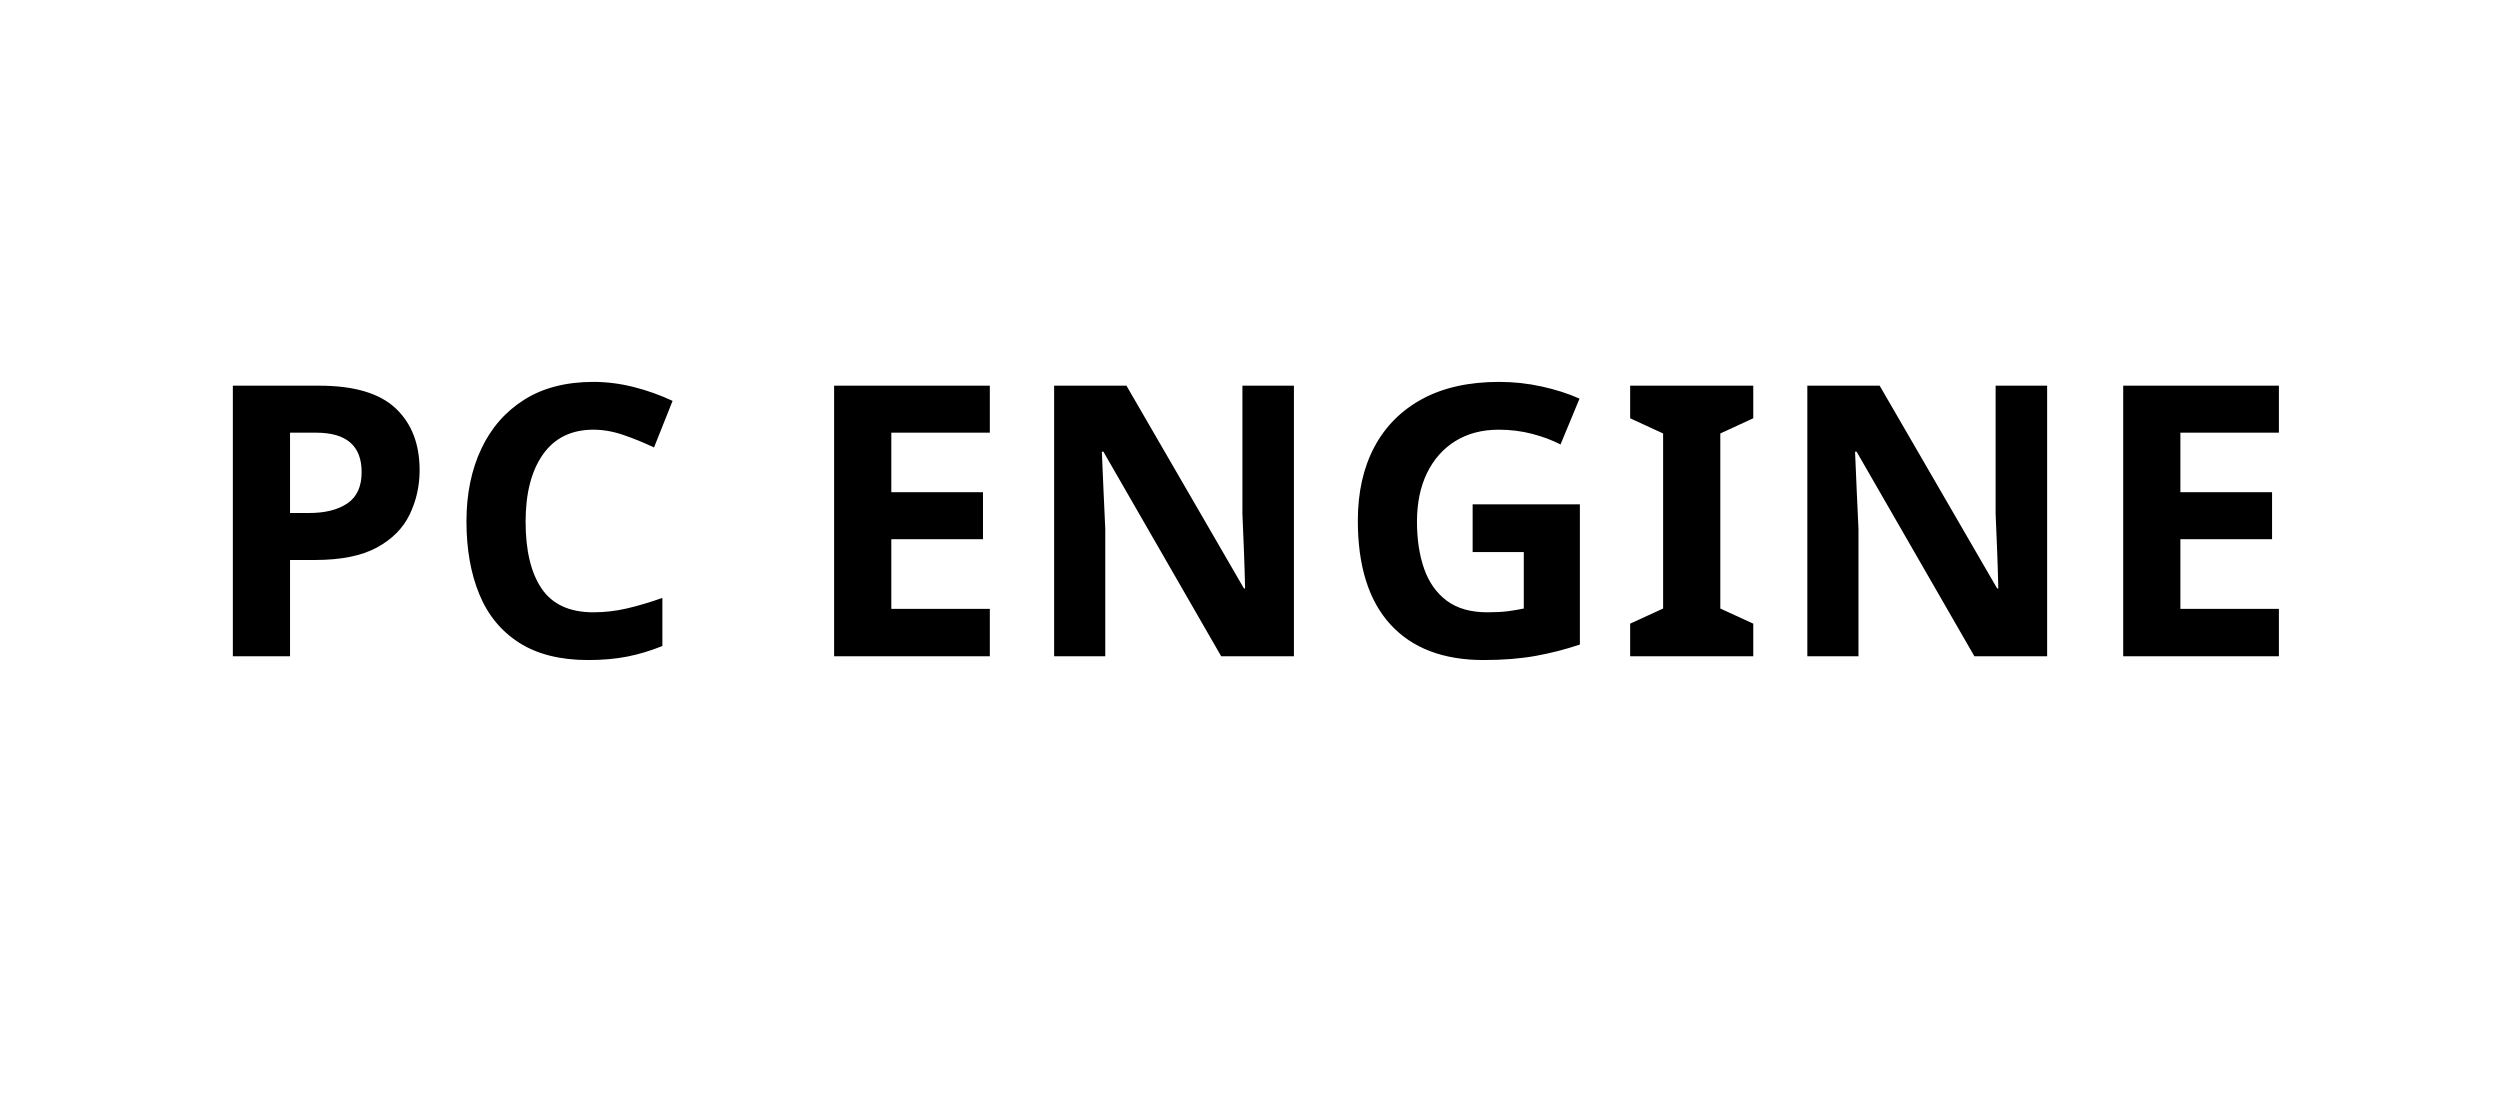
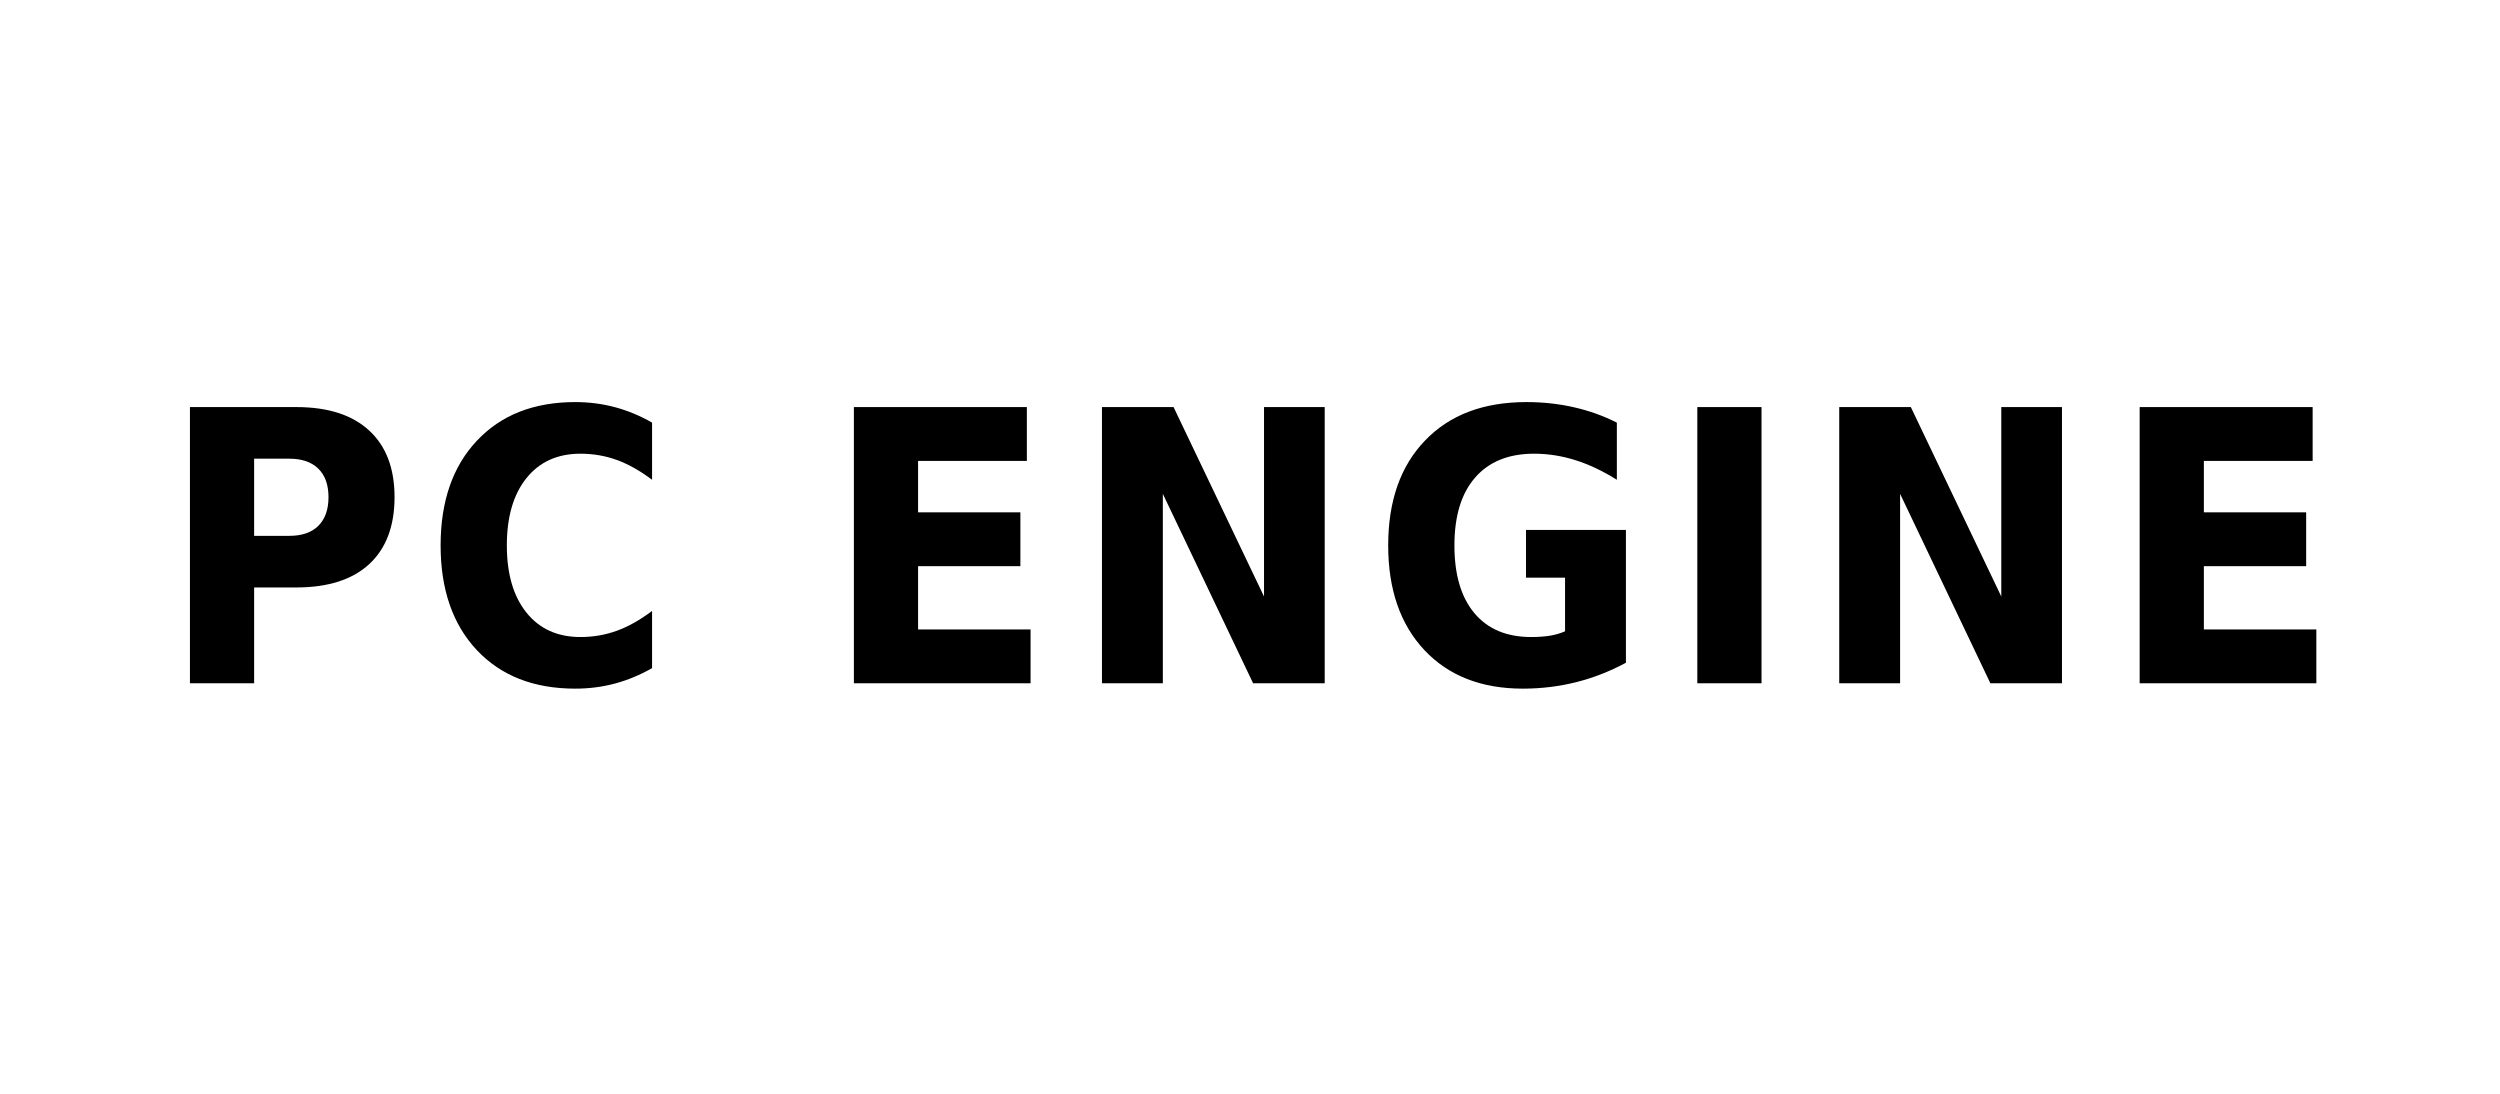
- <svg xmlns="http://www.w3.org/2000/svg" viewBox="0 0 640 280" width="640" height="280">
-   <text x="320" y="168" font-size="97" font-family="Segoe UI, system-ui, sans-serif" font-weight="700" letter-spacing="2" text-anchor="middle" fill="currentColor">PC ENGINE</text>
+ <svg xmlns="http://www.w3.org/2000/svg" viewBox="0 0 640 280" width="640" height="280" fill="currentColor">
+   <path transform="translate(40.62 174.92) scale(0.04736)" d="M169 -1493L744 -1493Q1001 -1493 1138 -1366Q1275 -1240 1275 -1006Q1275 -771 1138 -644Q1001 -518 744 -518L516 -518L516 0L169 0L169 -1493ZM516 -1214L516 -797L707 -797Q808 -797 863 -851Q918 -906 918 -1006Q918 -1106 863 -1160Q808 -1214 707 -1214L516 -1214Z" />
+   <path transform="translate(108.44 174.92) scale(0.04736)" d="M1235 -82Q1139 -27 1036 1Q932 29 820 29Q484 29 288 -179Q92 -388 92 -745Q92 -1103 288 -1311Q484 -1520 820 -1520Q932 -1520 1036 -1492Q1139 -1464 1235 -1409L1235 -1100Q1138 -1173 1045 -1207Q951 -1241 848 -1241Q662 -1241 556 -1109Q450 -977 450 -745Q450 -514 556 -382Q662 -250 848 -250Q951 -250 1045 -284Q1138 -318 1235 -391L1235 -82Z" />
+   <path transform="translate(210.59 174.92) scale(0.04736)" d="M169 -1493L1104 -1493L1104 -1202L516 -1202L516 -924L1069 -924L1069 -633L516 -633L516 -291L1124 -291L1124 0L169 0L169 -1493Z" />
+   <path transform="translate(274.1 174.92) scale(0.04736)" d="M169 -1493L556 -1493L1045 -469L1045 -1493L1373 -1493L1373 0L986 0L498 -1024L498 0L169 0L169 -1493Z" />
+   <path transform="translate(351.02 174.92) scale(0.04736)" d="M1377 -111Q1247 -41 1108 -6Q968 29 820 29Q484 29 288 -179Q92 -388 92 -745Q92 -1106 292 -1313Q491 -1520 839 -1520Q973 -1520 1096 -1492Q1219 -1464 1328 -1409L1328 -1100Q1215 -1171 1104 -1206Q993 -1241 881 -1241Q674 -1241 562 -1112Q450 -984 450 -745Q450 -508 558 -379Q666 -250 865 -250Q919 -250 966 -257Q1012 -265 1048 -281L1048 -571L837 -571L837 -829L1377 -829L1377 -111Z" />
+   <path transform="translate(426.51 174.92) scale(0.04736)" d="M169 -1493L516 -1493L516 0L169 0L169 -1493Z" />
+   <path transform="translate(462.84 174.92) scale(0.04736)" d="M169 -1493L556 -1493L1045 -469L1045 -1493L1373 -1493L1373 0L986 0L498 -1024L498 0L169 0L169 -1493Z" />
+   <path transform="translate(539.75 174.92) scale(0.04736)" d="M169 -1493L1104 -1493L1104 -1202L516 -1202L516 -924L1069 -924L1069 -633L516 -633L516 -291L1124 -291L1124 0L169 0L169 -1493Z" />
</svg>
